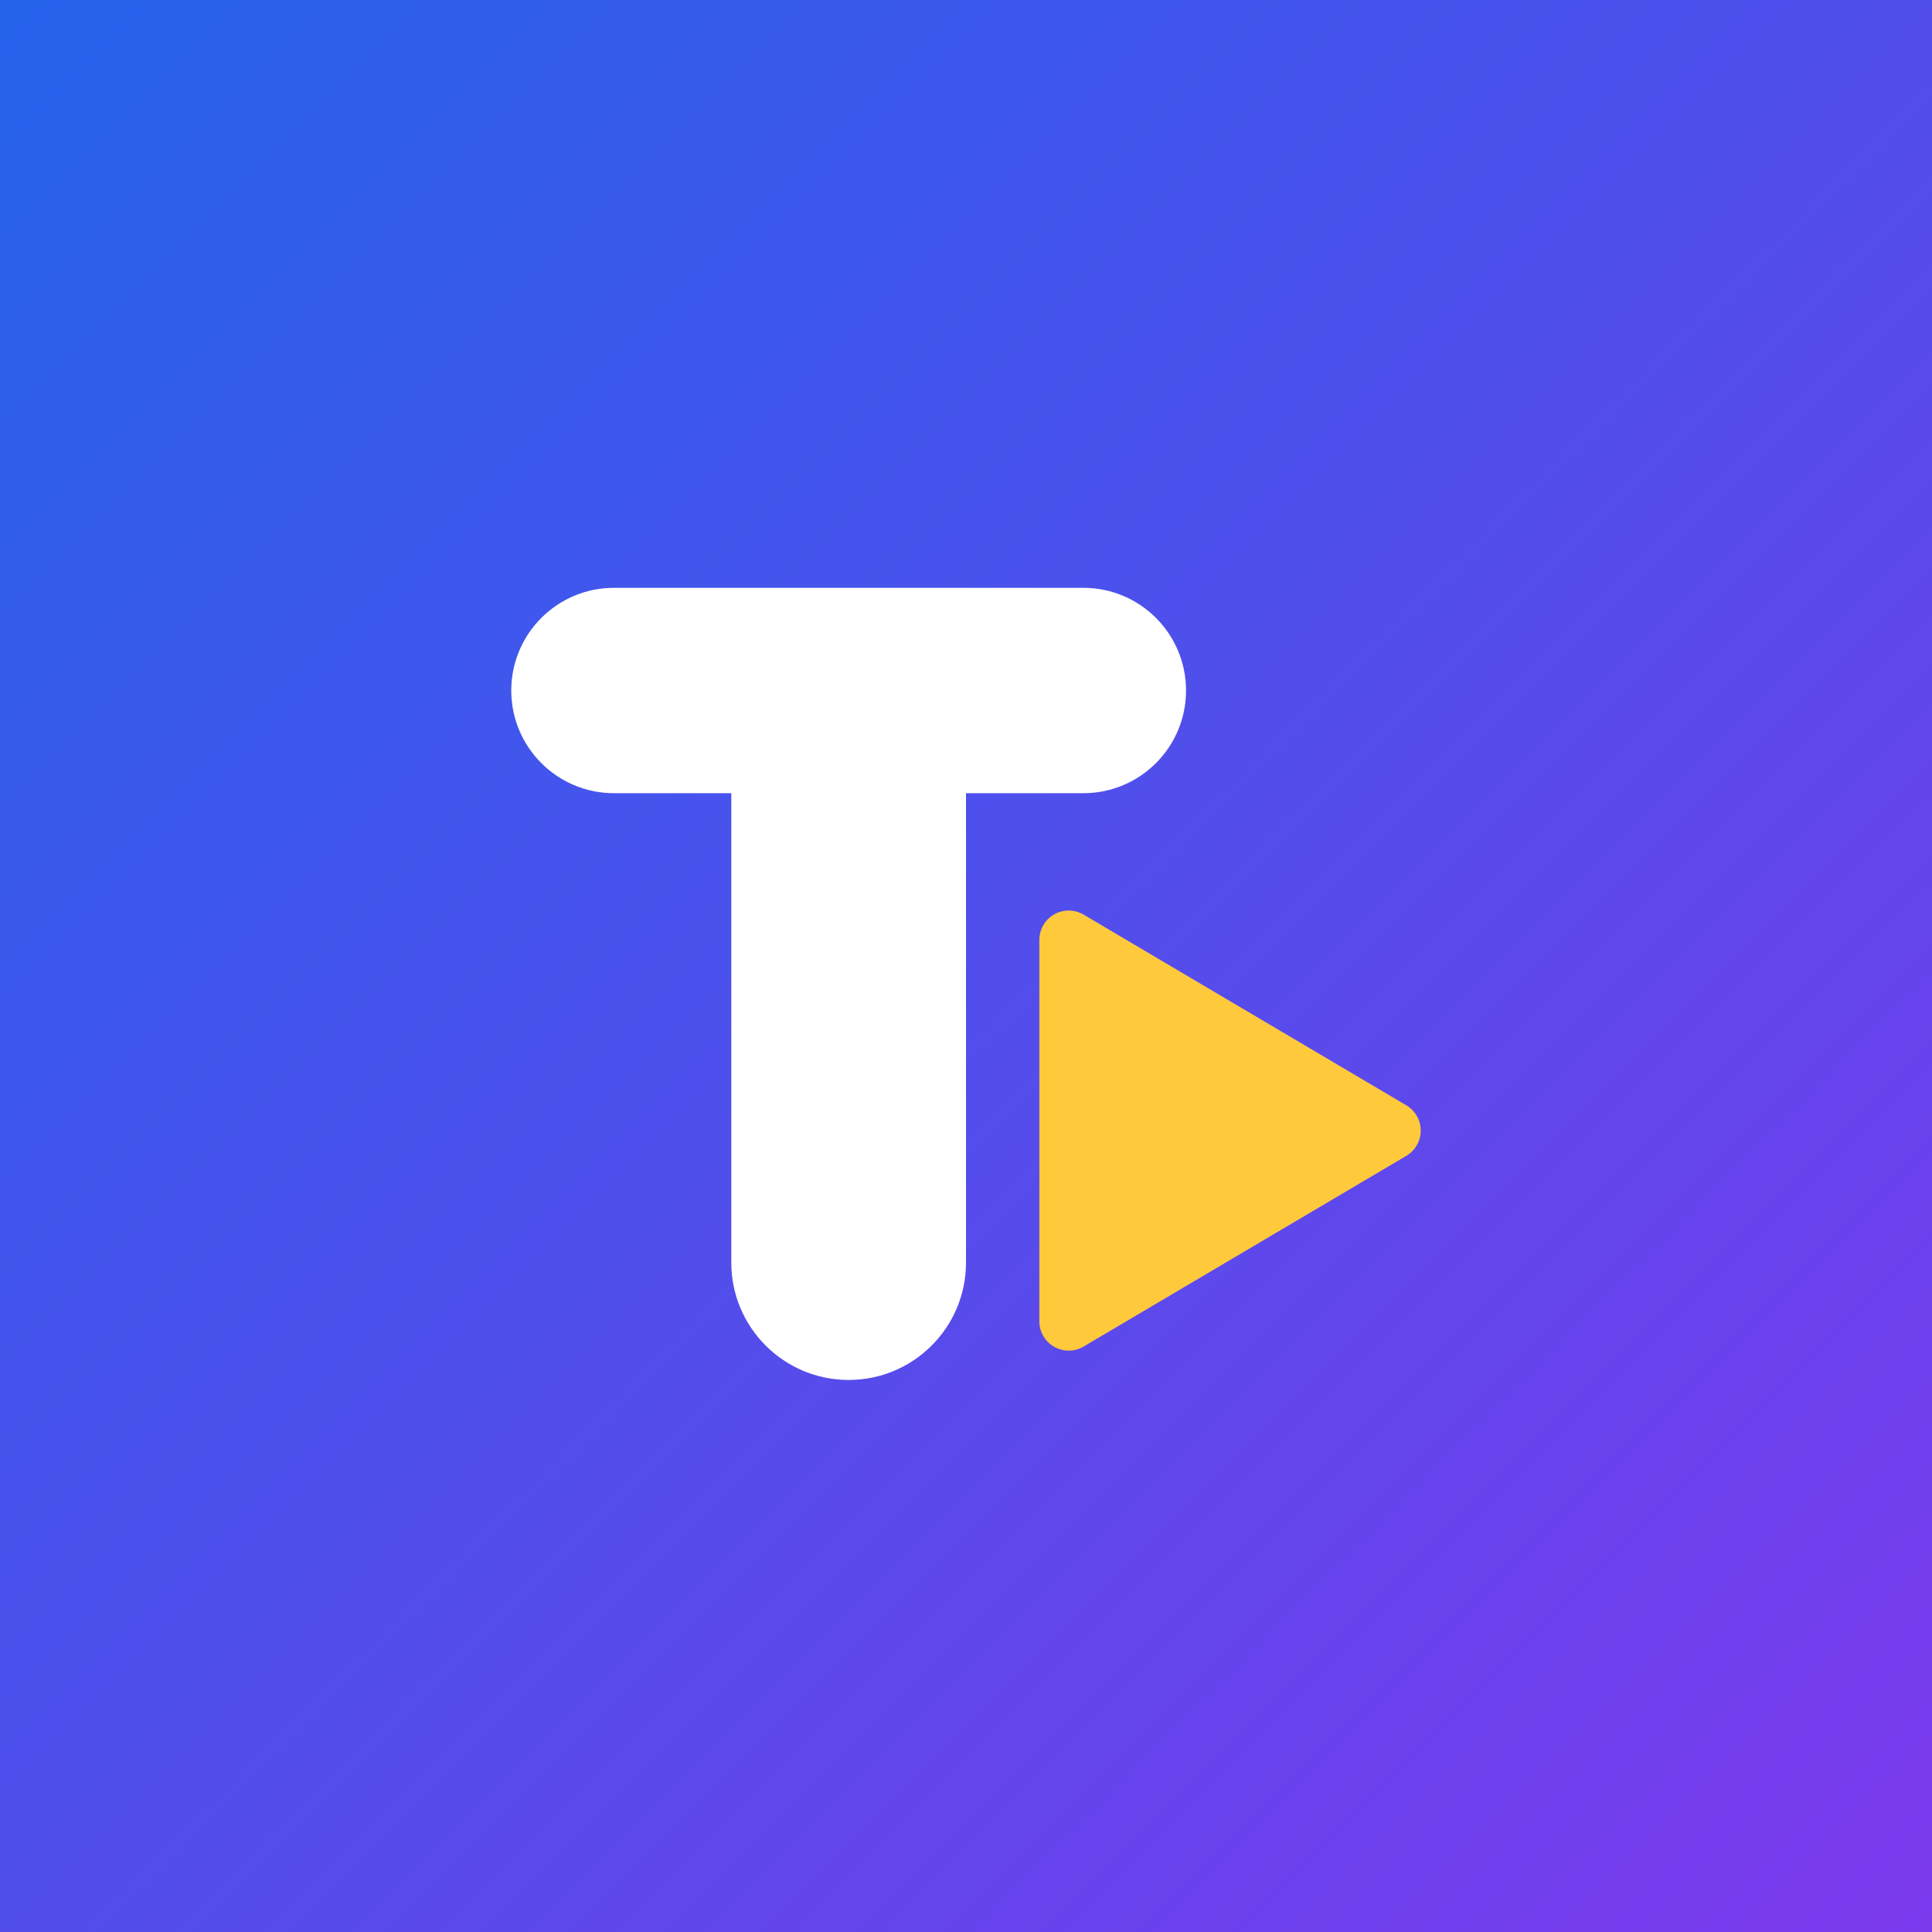
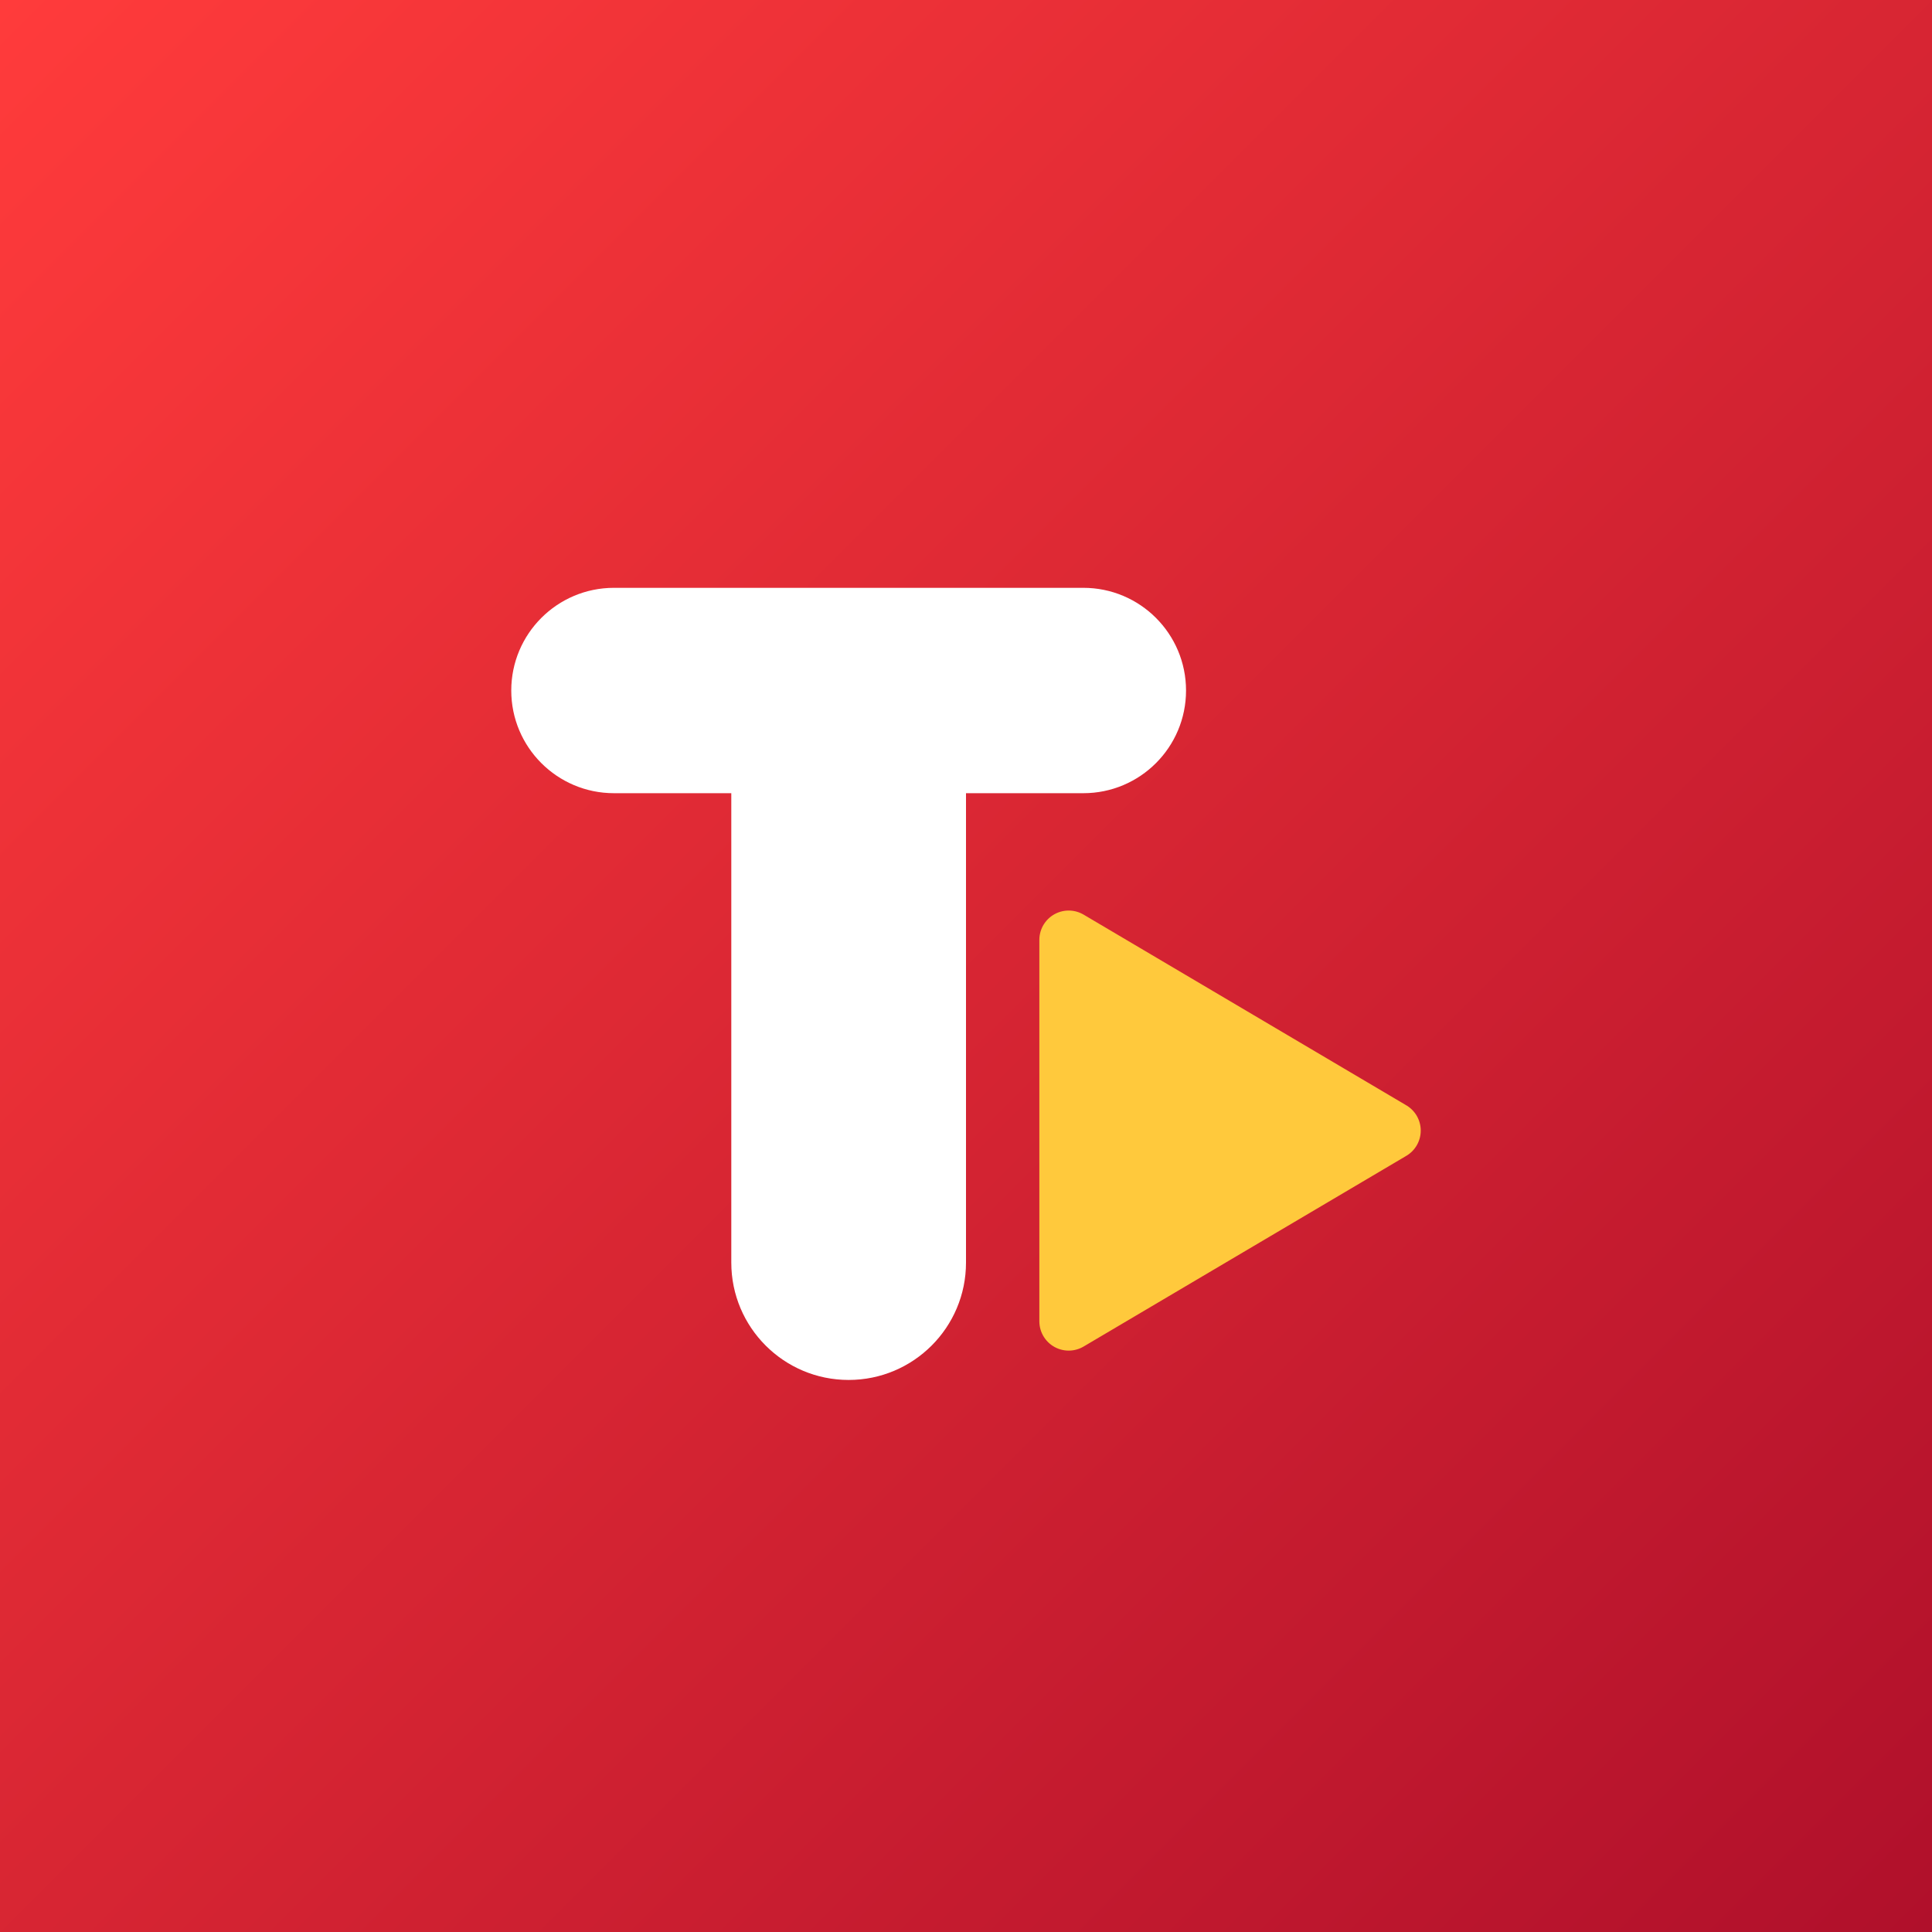
<svg xmlns="http://www.w3.org/2000/svg" viewBox="0 0 108 108" width="108" height="108">
  <defs>
    <linearGradient id="g" x1="0" y1="0" x2="108" y2="108" gradientUnits="userSpaceOnUse">
-       <stop offset="0" stop-color="#2563EB" />
-       <stop offset="1" stop-color="#7C3AED" />
+       <stop offset="0" stop-color="#FF3B3B" />
+       <stop offset="1" stop-color="#B0102B" />
    </linearGradient>
  </defs>
  <rect width="108" height="108" fill="url(#g)" />
  <g transform="translate(54 55) scale(0.82) translate(-55 -55)">
    <path fill="#FFFFFF" d="M31,28 L63,28 A7,7 0 0 1 70,35 A7,7 0 0 1 63,42 L31,42 A7,7 0 0 1 24,35 A7,7 0 0 1 31,28 Z" />
    <path fill="#FFFFFF" d="M39,34 L55,34 L55,74 A8,8 0 0 1 47,82 A8,8 0 0 1 39,74 Z" />
    <path fill="#FFC93C" stroke="#FFC93C" stroke-width="4" stroke-linejoin="round" d="M62,52 L62,78 L84,65 Z" />
  </g>
</svg>
